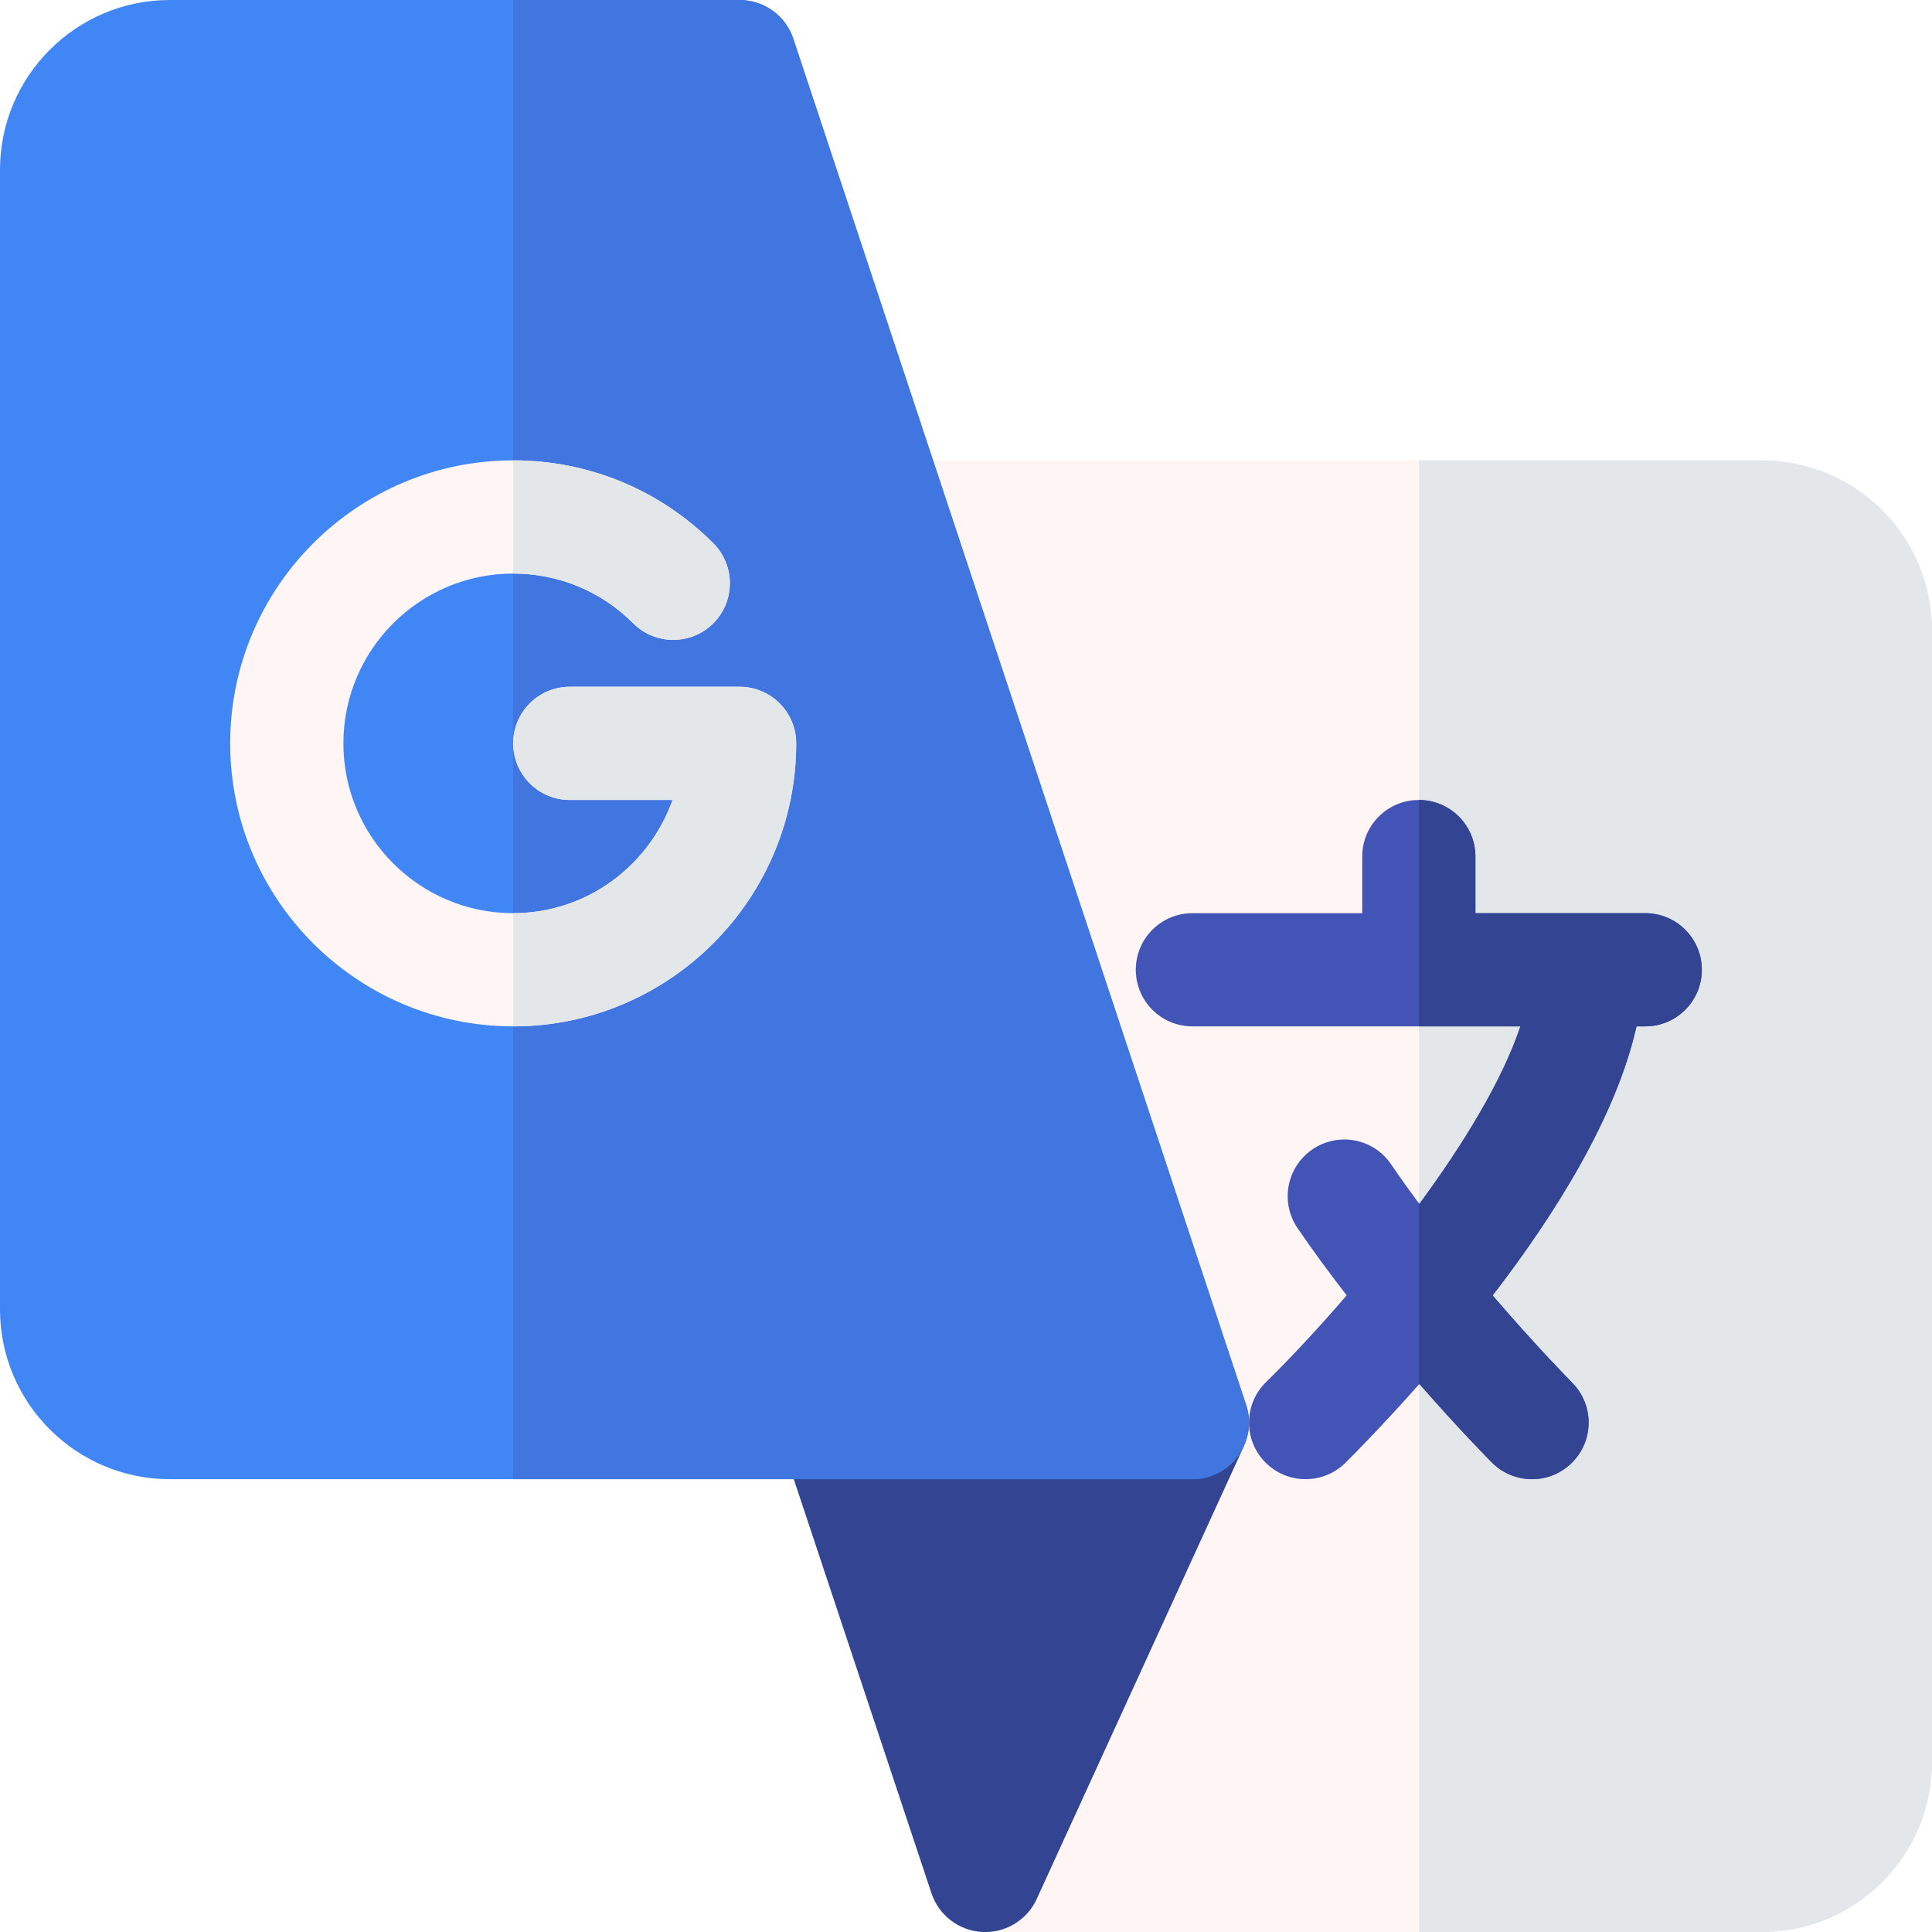
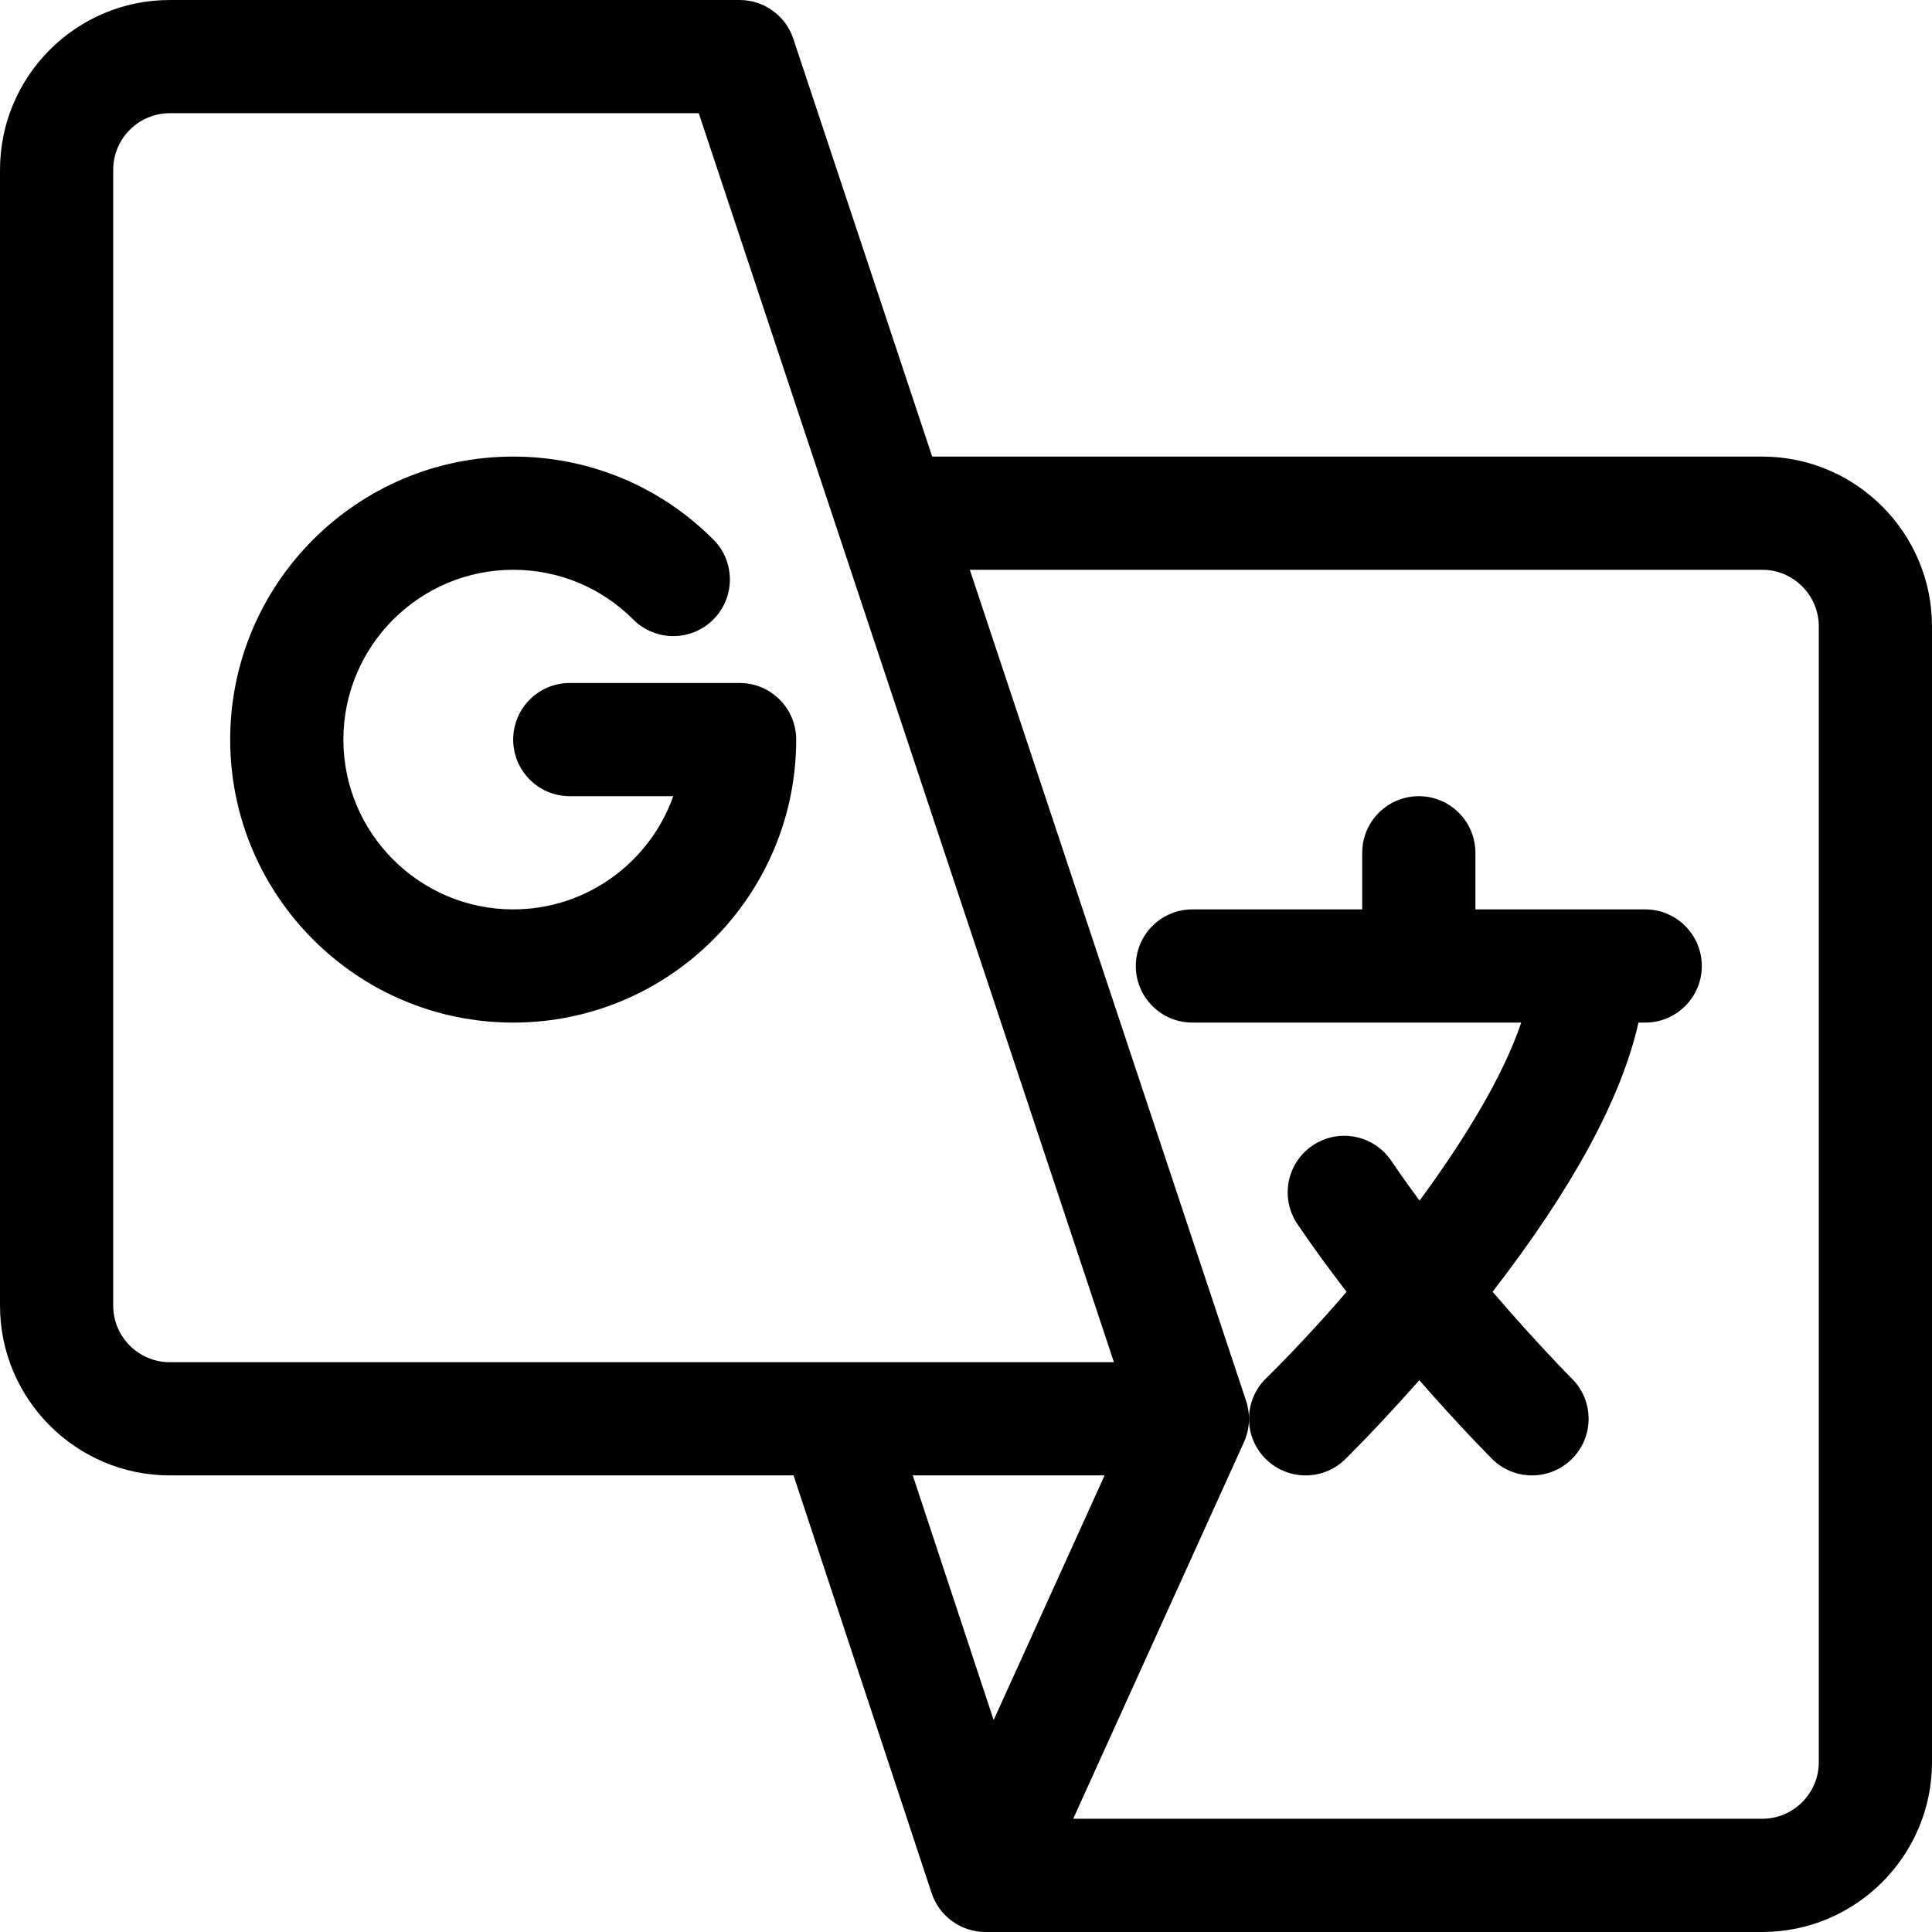
- <svg xmlns="http://www.w3.org/2000/svg" id="Capa_1" enable-background="new 0 0 512 512" viewBox="0 0 512 512">
+ <svg xmlns="http://www.w3.org/2000/svg" id="translate" enable-background="new 0 0 512.004 512.004" height="512" viewBox="0 0 512.004 512.004" width="512">
  <g>
-     <g id="Translate_2_">
-       <g>
-         <path d="m247.46 490.76 52.441-114.624-78.223-234.39c-1.538-4.57-.762-9.595 2.051-13.521 2.827-3.911 7.354-6.226 12.173-6.226h231.098c24.814 0 45 20.186 45 45v300c0 24.814-20.186 45-45 45h-205.902z" fill="#fff5f5" />
-       </g>
-     </g>
-     <path d="m512 467v-300c0-24.814-20.186-45-45-45h-91v390h91c24.814 0 45-20.186 45-45z" fill="#e3e7ea" />
-     <g>
-       <g>
-         <g>
-           <g>
-             <path d="m261.098 512c-.264 0-.542 0-.806-.015-6.152-.337-11.484-4.409-13.433-10.254l-39.902-120c-1.523-4.57-.747-9.595 2.08-13.506 2.813-3.911 7.339-6.226 12.158-6.226h94.805c5.112 0 9.858 2.593 12.627 6.899 2.754 4.292 3.135 9.697 1.011 14.341l-54.902 120c-2.447 5.363-7.794 8.761-13.638 8.761z" fill="#acd1fc" />
-           </g>
-         </g>
-       </g>
-     </g>
-     <g>
-       <g>
-         <g>
-           <g>
-             <g>
-               <path d="m329.638 383.24-54.902 120c-2.446 5.361-7.793 8.76-13.638 8.76-.264 0-.542 0-.806-.015-6.152-.337-11.484-4.409-13.433-10.254l-39.902-120c-1.523-4.57-.747-9.595 2.08-13.506 2.813-3.911 7.339-6.226 12.158-6.226h94.805z" fill="#324492" />
-             </g>
-           </g>
-         </g>
-       </g>
-     </g>
-     <g>
-       <path d="m316 392h-271c-24.814 0-45-20.186-45-45v-302c0-24.814 20.186-45 45-45h151c6.46 0 12.202 4.131 14.238 10.269l119.985 361.985c1.538 4.57.762 9.595-2.051 13.521-2.826 3.911-7.353 6.225-12.172 6.225z" fill="#4086f4" />
-     </g>
-     <path d="m210.238 10.269c-2.036-6.138-7.778-10.269-14.238-10.269h-60v392h180c4.819 0 9.346-2.314 12.173-6.226 2.813-3.926 3.589-8.95 2.051-13.521z" fill="#4175df" />
-     <path d="m196 182h-45c-8.291 0-15 6.709-15 15s6.709 15 15 15h27.237c-6.213 17.422-22.707 30-42.237 30-24.814 0-45-20.186-45-45s20.186-45 45-45c12.026 0 23.32 4.673 31.802 13.184 5.859 5.859 15.366 5.845 21.226.015 5.859-5.859 5.859-15.352.015-21.226-14.166-14.165-32.989-21.973-53.043-21.973-41.353 0-75 33.647-75 75s33.647 75 75 75 75-33.647 75-75c0-8.291-6.709-15-15-15z" fill="#fff5f5" />
-     <g>
-       <g>
-         <g>
-           <path d="m196 182h-45c-8.291 0-15 6.709-15 15s6.709 15 15 15h27.237c-6.213 17.422-22.707 30-42.237 30v30c41.353 0 75-33.647 75-75 0-8.291-6.709-15-15-15z" fill="#e3e7ea" />
-         </g>
-         <g>
-           <path d="m167.802 165.184c5.859 5.859 15.366 5.845 21.226.015 5.859-5.859 5.859-15.352.015-21.226-14.166-14.165-32.989-21.973-53.043-21.973v30c12.026 0 23.32 4.673 31.802 13.184z" fill="#e3e7ea" />
-         </g>
-       </g>
-     </g>
-     <path d="m436 242h-45v-15c0-8.291-6.709-15-15-15s-15 6.709-15 15v15h-45c-8.291 0-15 6.709-15 15s6.709 15 15 15h86.918c-4.746 14.193-14.848 30.857-26.779 47.06-2.54-3.433-5.056-6.934-7.478-10.497-4.629-6.855-13.96-8.657-20.845-3.97-6.841 4.658-8.628 13.989-3.97 20.845 4.215 6.2 8.632 12.131 13.037 17.849-7.496 8.694-14.901 16.635-21.387 23.005-5.918 5.815-6.006 15.308-.205 21.211 2.945 3.003 6.827 4.497 10.709 4.497 3.794 0 7.588-1.436 10.503-4.292 2.336-2.291 10.091-10.177 19.651-20.94 10.622 12.145 18.622 20.219 19.241 20.837 2.93 2.93 6.768 4.395 10.605 4.395s7.676-1.465 10.605-4.395c5.859-5.859 5.859-15.352 0-21.211-.152-.161-9.366-9.47-21.048-23.088 16.631-21.546 32.772-47.444 38.132-71.307h2.311c8.291 0 15-6.709 15-15s-6.709-14.999-15-14.999z" fill="#4254b6" />
-     <path d="m402.918 272c-4.746 14.193-14.848 30.857-26.779 47.06-.048-.064-.092-.132-.139-.196v48.074c.055-.06.099-.11.154-.17 10.622 12.145 18.622 20.219 19.241 20.837 2.93 2.93 6.768 4.395 10.605 4.395s7.676-1.465 10.605-4.395c5.859-5.859 5.859-15.352 0-21.211-.152-.161-9.366-9.47-21.048-23.088 16.631-21.546 32.772-47.444 38.132-71.307h2.311c8.291 0 15-6.709 15-15s-6.709-15-15-15h-45v-15c0-8.291-6.709-15-15-15v60h26.918z" fill="#324492" />
+     <path d="m467.002 121h-219.957l-36.809-110.732c-2.038-6.131-7.773-10.268-14.234-10.268h-151c-24.813 0-45 20.187-45 45v301c0 24.813 20.187 45 45 45h165.297l36.509 110.438c2.017 6.468 7.999 10.566 14.329 10.566.035 0 .07-.004.105-.004h205.761c24.813 0 45-20.187 45-45v-301c-.001-24.813-20.188-45-45.001-45zm-422 240c-8.271 0-15-6.729-15-15v-301c0-8.271 6.729-15 15-15h140.179l110.027 331c-56.192 0-194.724 0-250.206 0zm247.729 30-29.4 64.841-21.435-64.841zm189.271 76c0 8.271-6.729 15-15 15h-182.592l45.253-99.806c1.623-3.579 1.699-7.544.571-10.932l-73.217-220.262h209.985c8.271 0 15 6.729 15 15z" />
+     <path d="m196.002 181h-45c-8.284 0-15 6.716-15 15s6.716 15 15 15h27.42c-6.192 17.459-22.865 30-42.42 30-24.813 0-45-20.187-45-45s20.187-45 45-45c12.02 0 23.32 4.681 31.82 13.18 5.857 5.858 15.355 5.858 21.213 0 5.857-5.858 5.857-15.355 0-21.213-14.166-14.166-33-21.967-53.033-21.967-41.355 0-75 33.645-75 75s33.645 75 75 75 75-33.645 75-75c0-8.284-6.716-15-15-15z" />
+     <path d="m436.002 241h-45v-15c0-8.284-6.716-15-15-15s-15 6.716-15 15v15h-45c-8.284 0-15 6.716-15 15s6.716 15 15 15h87.139c-4.771 14.185-15.02 30.996-26.938 47.174-2.567-3.466-5.102-7.013-7.547-10.609-4.659-6.851-13.988-8.628-20.838-3.969-6.851 4.658-8.627 13.988-3.969 20.839 4.208 6.189 8.62 12.211 13.017 17.919-7.496 8.694-14.885 16.57-21.369 22.94-5.913 5.802-6.003 15.299-.201 21.212 5.778 5.889 15.274 6.027 21.212.201.517-.508 8.698-8.566 19.624-20.937 10.663 12.2 18.645 20.218 19.264 20.837 5.855 5.855 15.349 5.858 21.208.002 5.858-5.855 5.861-15.352.007-21.212-.157-.157-9.34-9.392-21.059-23.059 21.233-27.448 34.179-51.357 38.663-71.338h1.786c8.284 0 15-6.716 15-15s-6.715-15-14.999-15z" />
  </g>
</svg>
